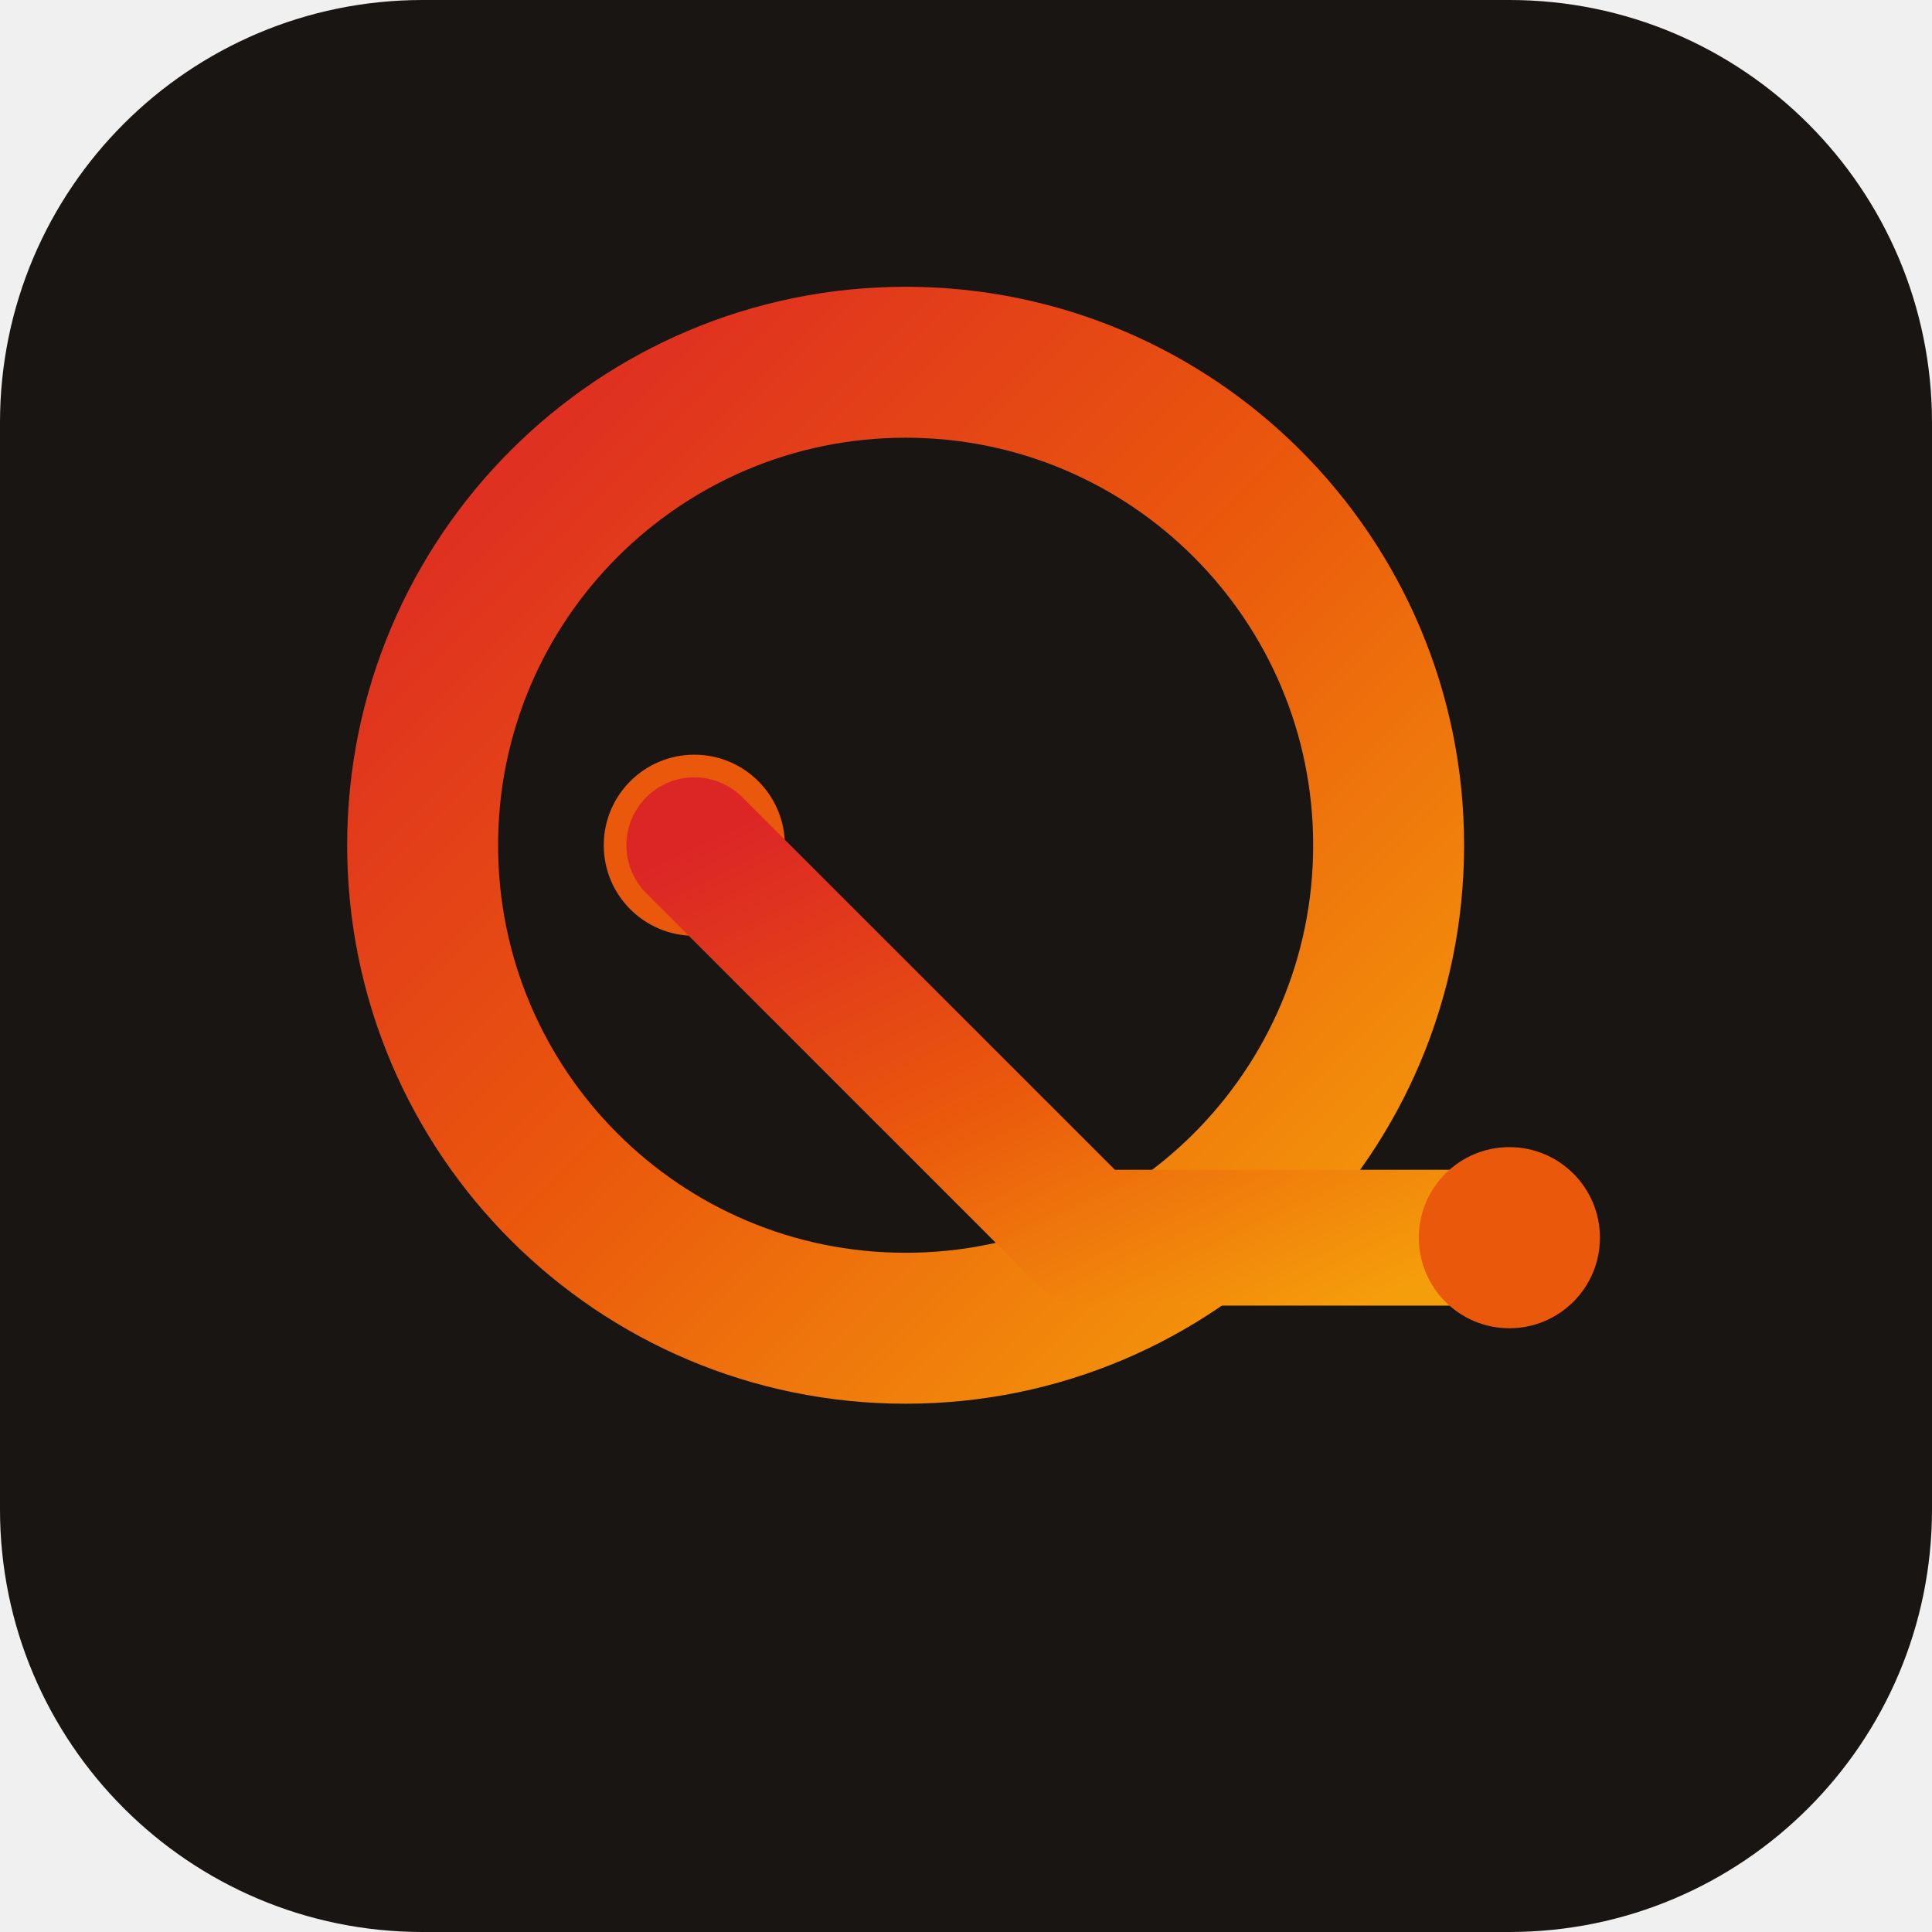
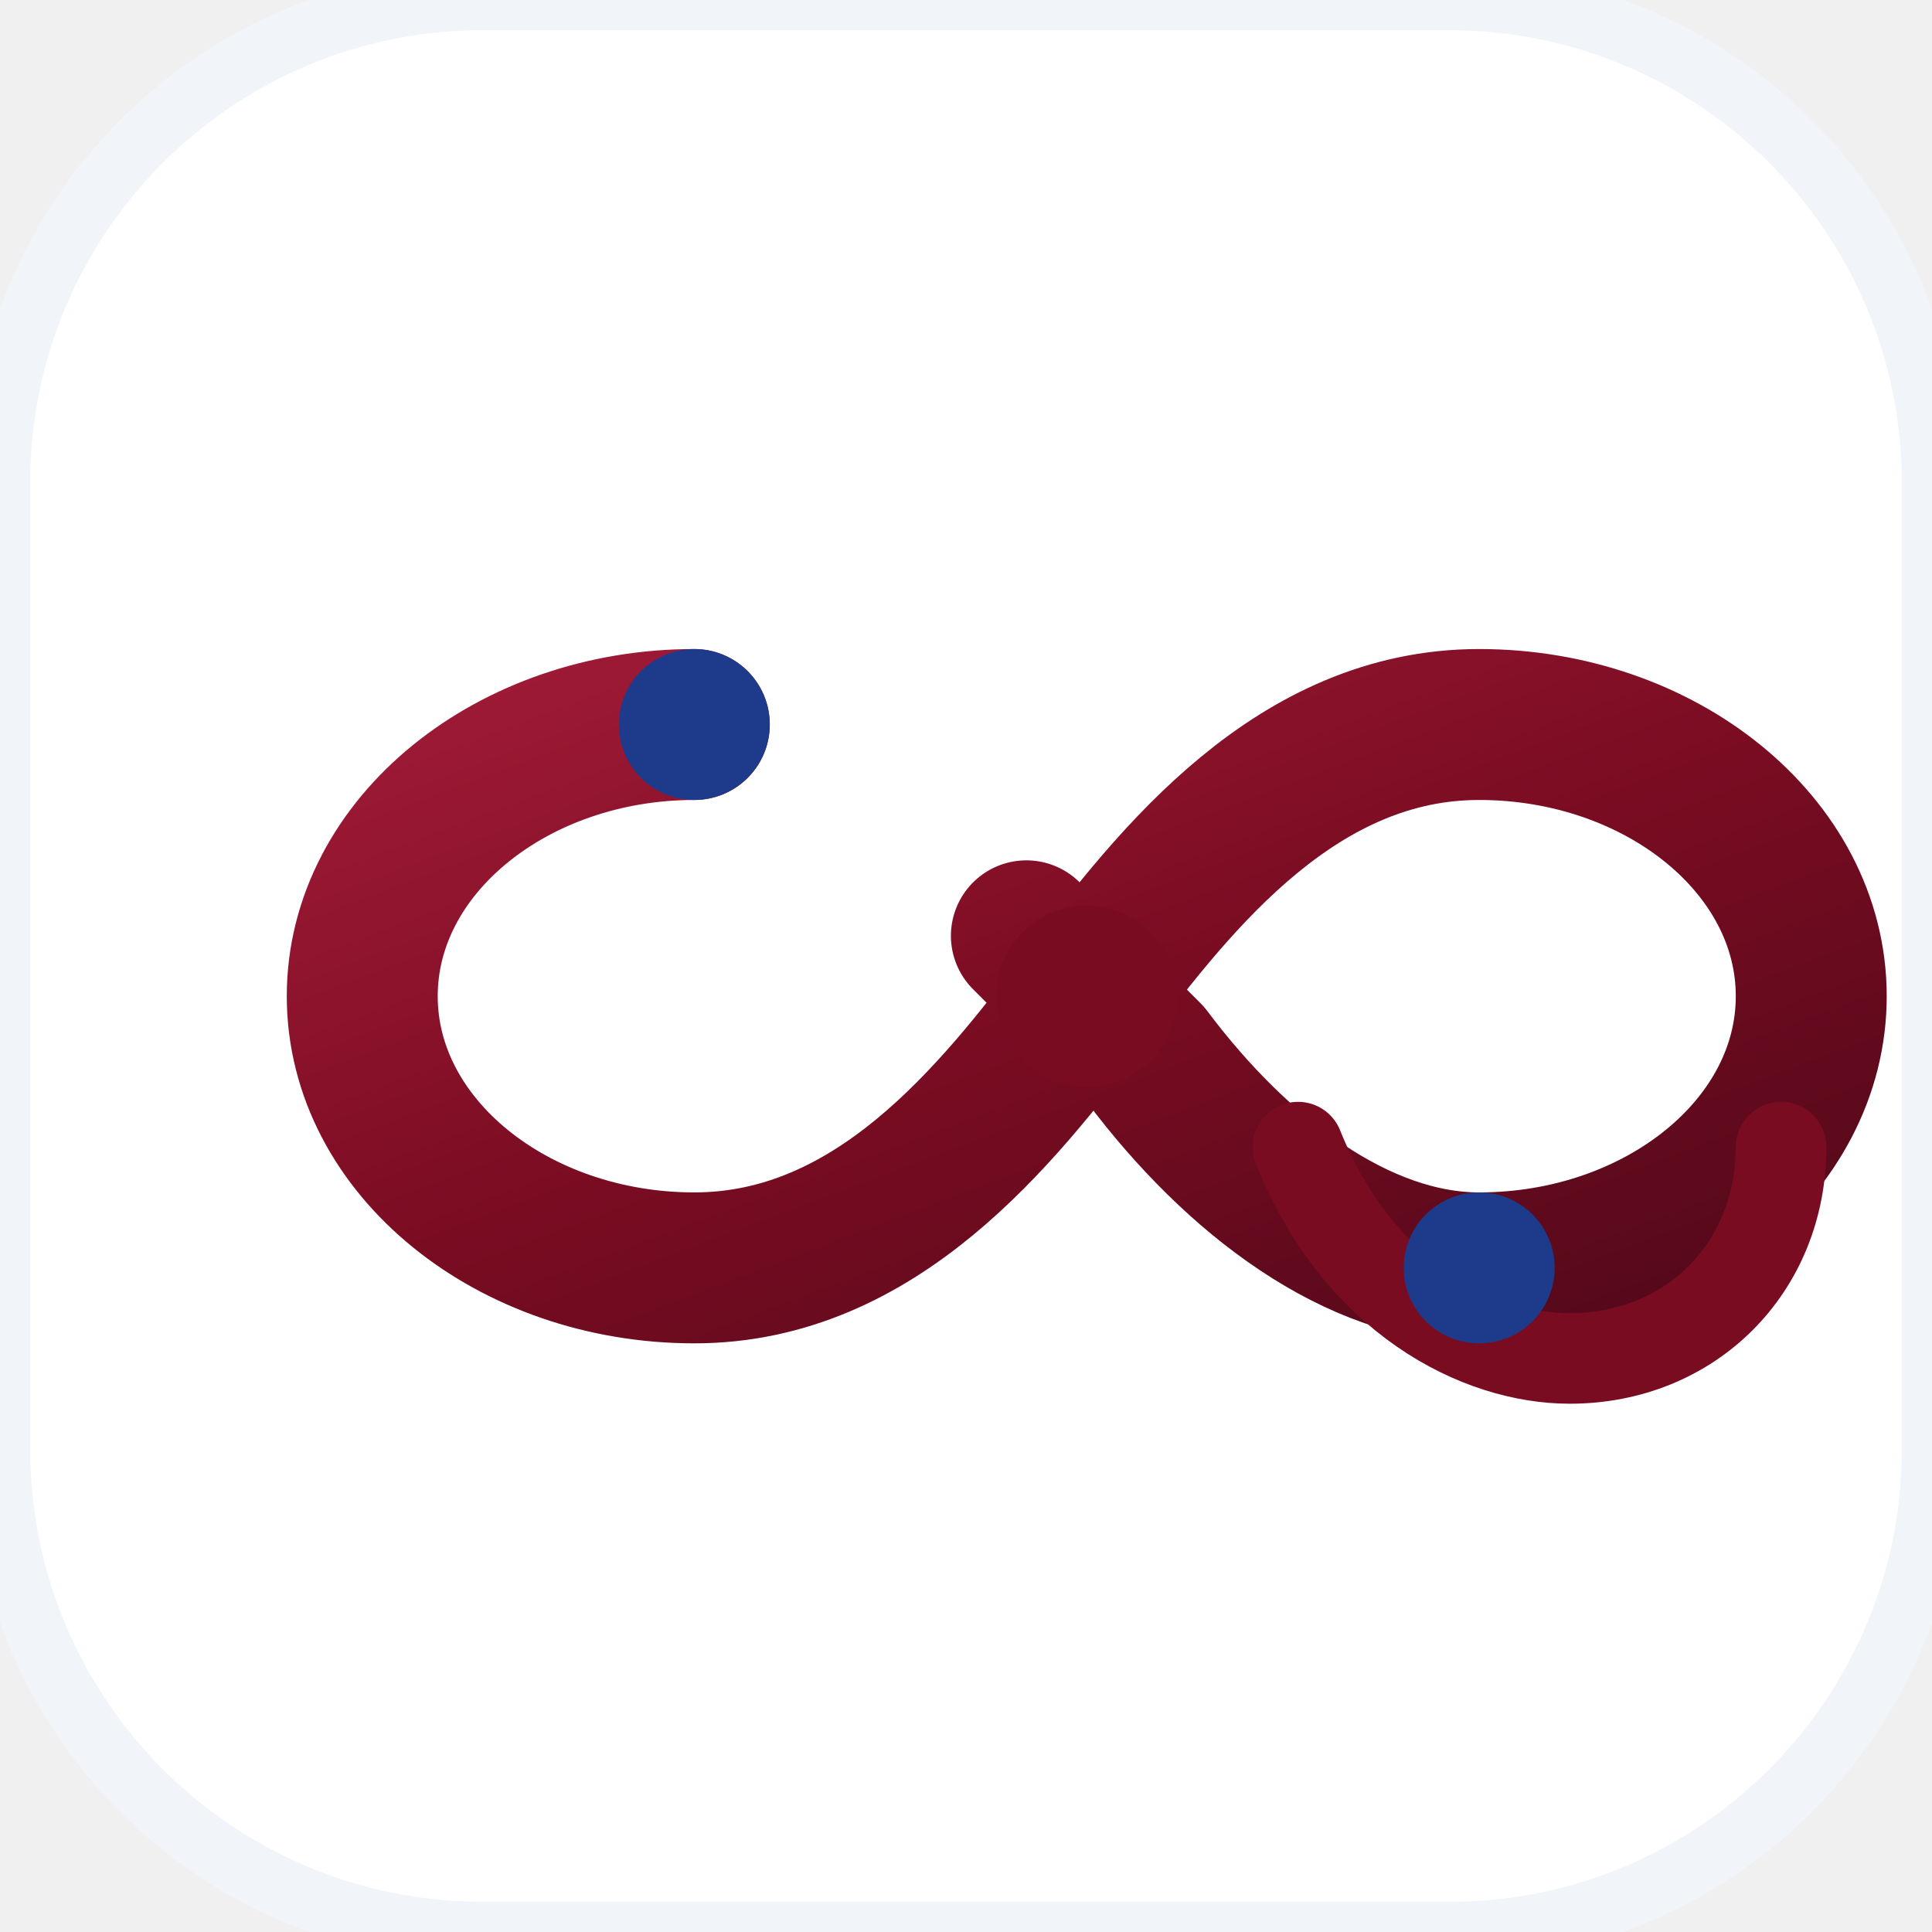
<svg xmlns="http://www.w3.org/2000/svg" viewBox="0 0 64 64" width="64" height="64">
-   <rect width="64" height="64" rx="14" fill="#181512" />
-   <circle cx="30" cy="28" r="16" stroke="url(#qgrad)" stroke-width="5" fill="none" />
-   <circle cx="23" cy="28" r="3" fill="#ea580c" />
-   <path d="M23 28 L36 41 L50 41" stroke="url(#qgrad)" stroke-width="4.5" stroke-linecap="round" stroke-linejoin="round" fill="none" />
-   <circle cx="50" cy="41" r="3" fill="#ea580c" />
+   <rect width="64" height="64" rx="16" fill="#ffffff" stroke="#f1f5f9" stroke-width="2" />
+   <path d="M 23 24 C 17 24 12 28 12 33 C 12 38 17 42 23 42 C 29 42 33 37 36 33 C 39 29 43 24 49 24 C 55 24 60 28 60 33 C 60 38 55 42 49 42 C 45 42 41 39 38 35 L 34 31" stroke="url(#qmaBordeauxGrad)" stroke-width="5" stroke-linecap="round" stroke-linejoin="round" fill="none" />
+   <path d="M 43 38 C 45 43 49 45 52 45 C 56 45 59 42 59 38" stroke="#7A0C22" stroke-width="3" stroke-linecap="round" fill="none" />
+   <circle cx="23" cy="24" r="2.5" fill="#1E3A8A" />
+   <circle cx="49" cy="42" r="2.5" fill="#1E3A8A" />
+   <circle cx="36" cy="33" r="3" fill="#7A0C22" />
  <defs>
-     <linearGradient id="qgrad" x1="0%" y1="0%" x2="100%" y2="100%">
-       <stop offset="0%" stop-color="#dc2626" />
-       <stop offset="50%" stop-color="#ea580c" />
-       <stop offset="100%" stop-color="#f59e0b" />
+     <linearGradient id="qmaBordeauxGrad" x1="0%" y1="0%" x2="100%" y2="100%">
+       <stop offset="0%" stop-color="#9E1A36" />
+       <stop offset="50%" stop-color="#7A0C22" />
+       <stop offset="100%" stop-color="#54091A" />
    </linearGradient>
  </defs>
</svg>
